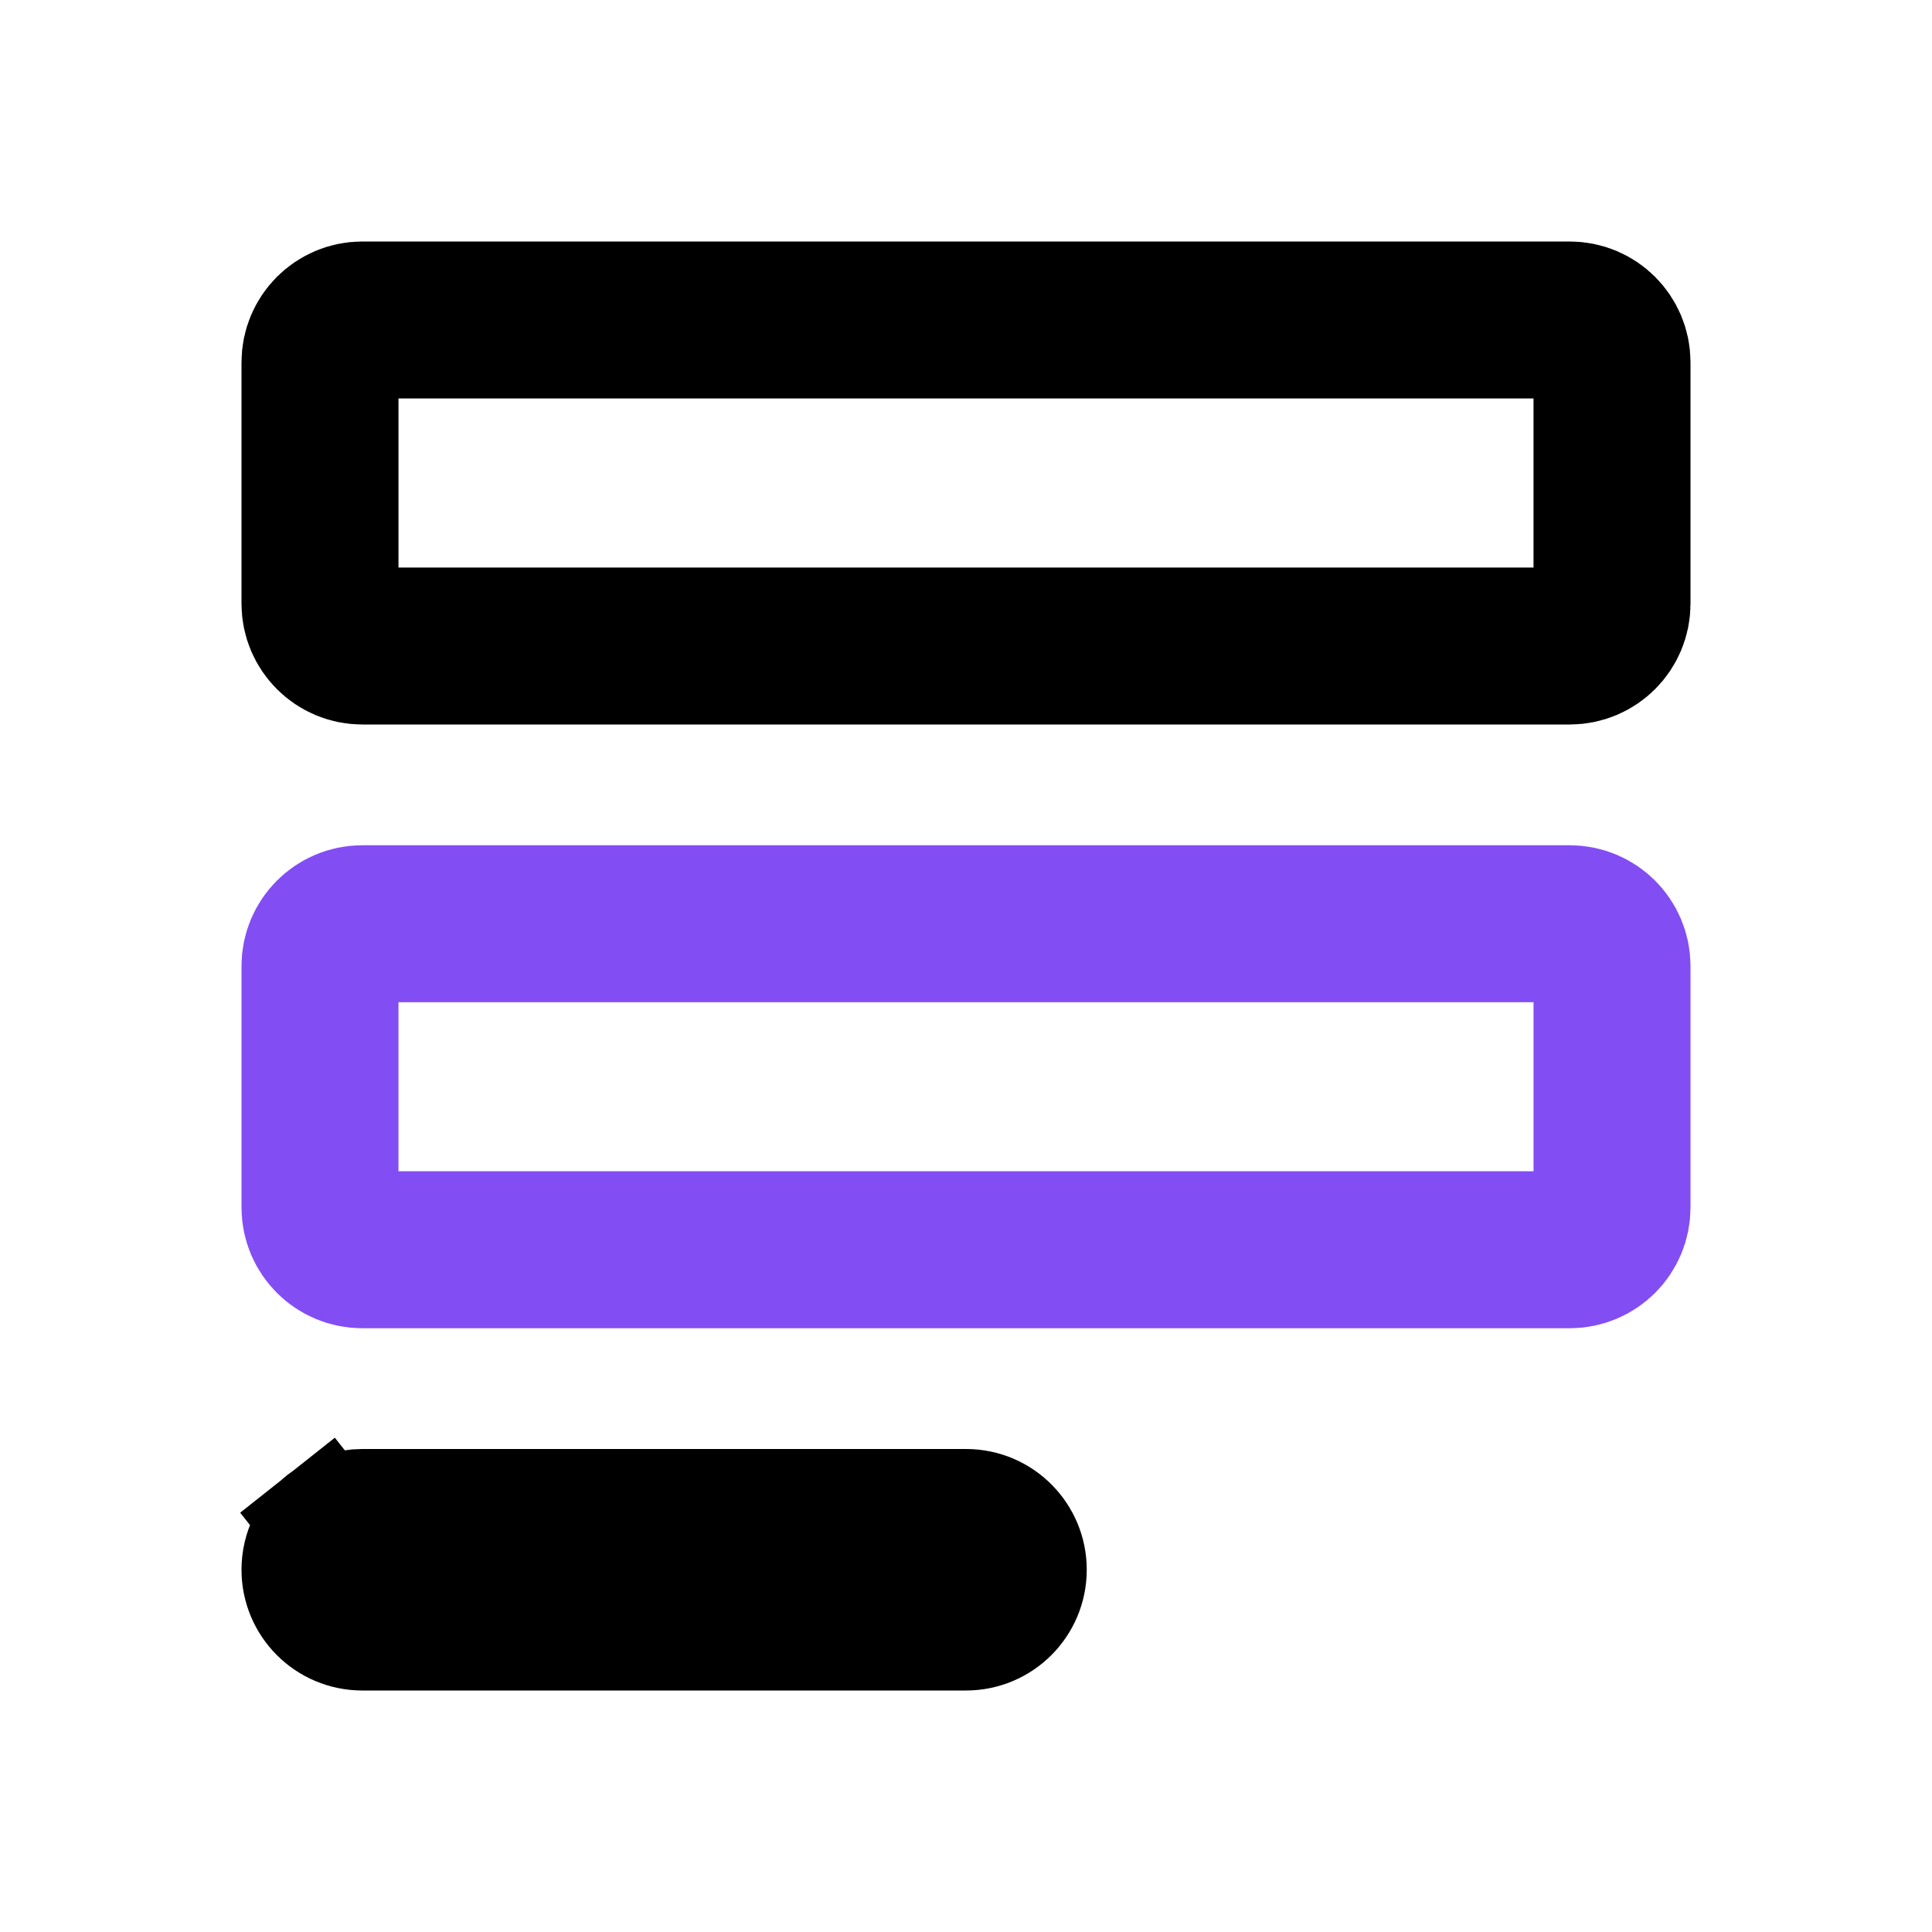
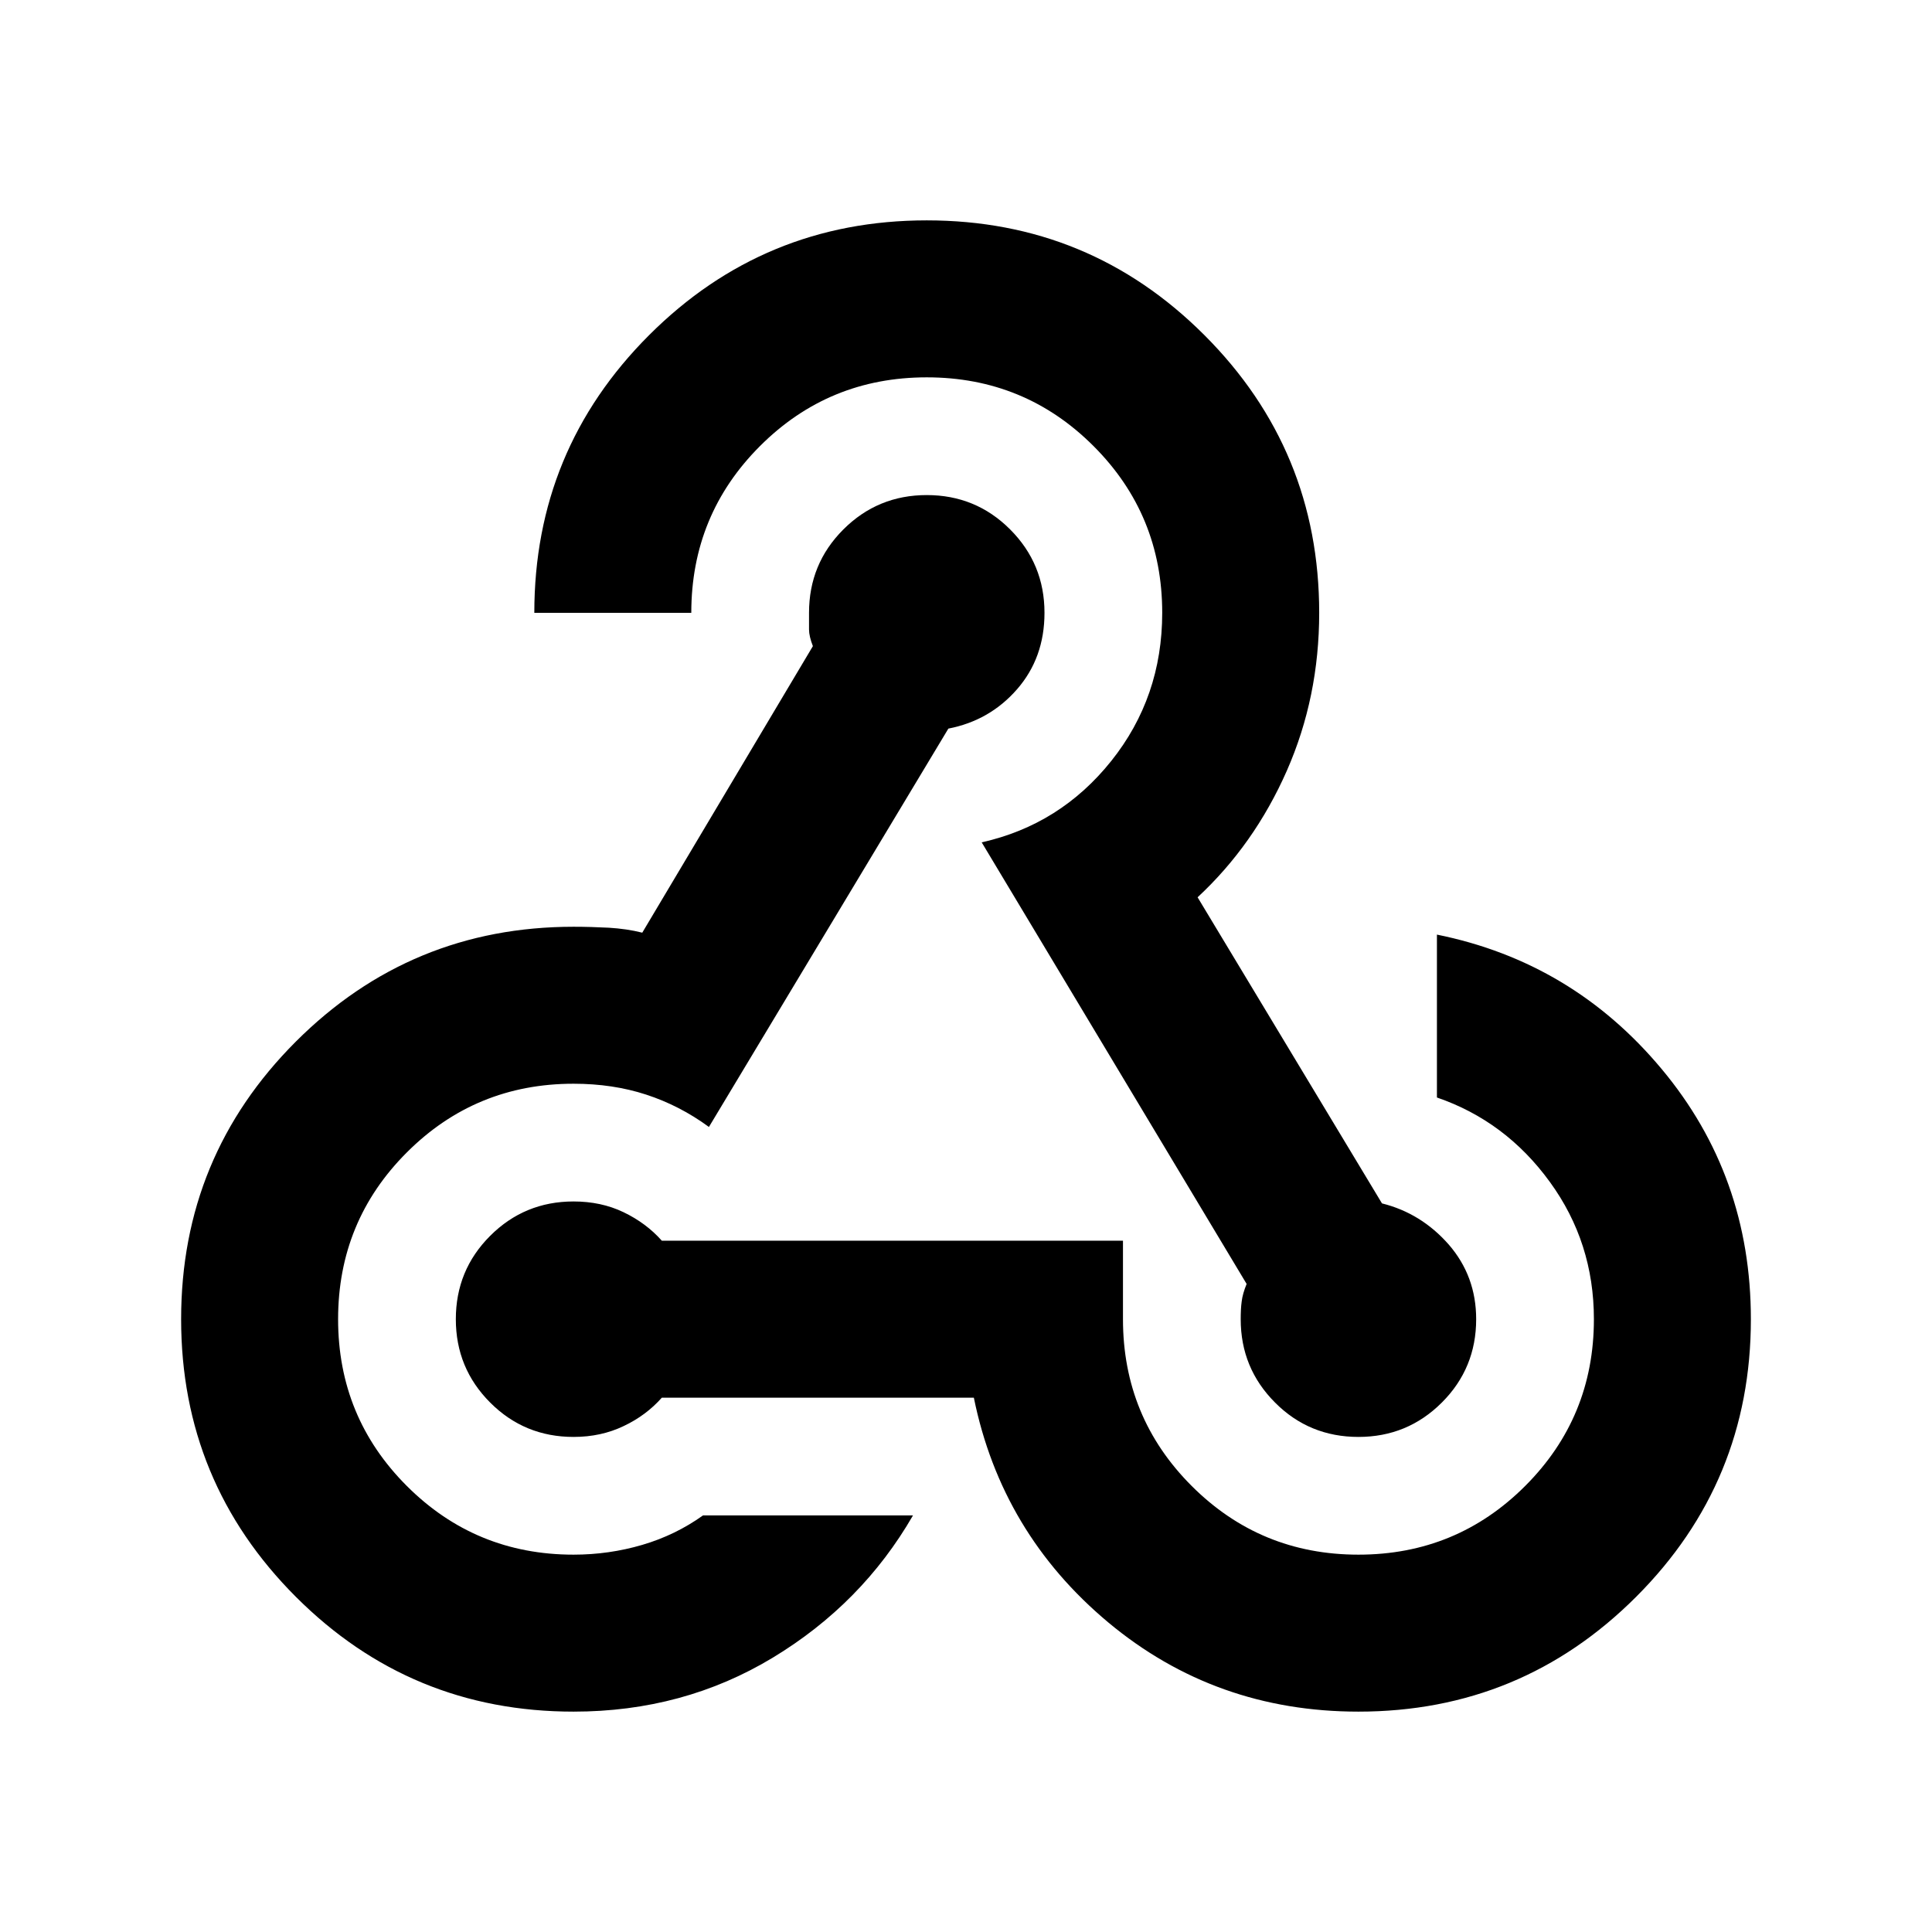
<svg xmlns="http://www.w3.org/2000/svg" width="16" height="16" viewBox="0 0 16 16" fill="none">
-   <path d="M2.69 12.607C2.775 12.54 2.882 12.5 3 12.5H8C8.14 12.5 8.266 12.557 8.357 12.65C8.446 12.741 8.5 12.864 8.5 13C8.5 13.276 8.276 13.5 8 13.5H3C2.724 13.5 2.5 13.276 2.5 13C2.5 12.841 2.573 12.7 2.69 12.607ZM2.69 12.607L2.381 12.217L2.69 12.607Z" fill="#11181C" stroke="black" />
-   <path d="M3 7.65H13C13.193 7.65 13.35 7.807 13.35 8V10C13.35 10.193 13.193 10.35 13 10.35H3C2.807 10.35 2.65 10.193 2.65 10V8C2.65 7.807 2.807 7.65 3 7.65Z" stroke="#834DF4" stroke-width="1.3" />
-   <path d="M3 2.65H13C13.193 2.65 13.35 2.807 13.35 3V5C13.35 5.193 13.193 5.35 13 5.35H3C2.807 5.35 2.65 5.193 2.65 5V3C2.65 2.807 2.807 2.65 3 2.65Z" stroke="black" stroke-width="1.3" />
+   <path d="M11.25 14.175C12.149 14.175 12.916 13.858 13.55 13.224C14.184 12.59 14.5 11.824 14.5 10.925C14.5 10.134 14.254 9.443 13.761 8.853C13.268 8.262 12.648 7.891 11.9 7.74V9.089C12.279 9.219 12.591 9.452 12.835 9.788C13.079 10.123 13.2 10.502 13.2 10.925C13.2 11.467 13.01 11.927 12.631 12.306C12.252 12.685 11.792 12.875 11.25 12.875C10.708 12.875 10.248 12.685 9.869 12.306C9.49 11.927 9.3 11.467 9.3 10.925V10.275H5.481C5.395 10.178 5.289 10.099 5.164 10.039C5.039 9.979 4.901 9.95 4.75 9.95C4.479 9.95 4.249 10.045 4.059 10.235C3.869 10.425 3.775 10.655 3.775 10.925C3.775 11.196 3.87 11.426 4.06 11.616C4.25 11.806 4.48 11.9 4.75 11.9C4.902 11.9 5.04 11.87 5.165 11.81C5.29 11.751 5.395 11.672 5.481 11.575H8.065C8.217 12.322 8.588 12.943 9.178 13.436C9.769 13.929 10.46 14.175 11.25 14.175ZM4.75 14.175C5.357 14.175 5.907 14.026 6.4 13.728C6.893 13.43 7.28 13.037 7.561 12.55H5.822C5.671 12.658 5.503 12.74 5.319 12.794C5.135 12.848 4.945 12.875 4.75 12.875C4.208 12.875 3.748 12.685 3.369 12.306C2.99 11.927 2.8 11.467 2.8 10.925C2.8 10.383 2.99 9.923 3.369 9.544C3.748 9.165 4.208 8.975 4.75 8.975C4.967 8.975 5.167 9.005 5.351 9.065C5.535 9.125 5.709 9.214 5.871 9.333L7.854 6.034C8.081 5.99 8.271 5.882 8.422 5.709C8.574 5.535 8.65 5.324 8.65 5.075C8.65 4.804 8.555 4.574 8.365 4.384C8.175 4.194 7.945 4.1 7.675 4.1C7.404 4.1 7.174 4.195 6.984 4.385C6.794 4.575 6.7 4.805 6.7 5.075V5.213C6.7 5.251 6.711 5.297 6.732 5.351L5.319 7.724C5.232 7.702 5.14 7.689 5.043 7.683C4.945 7.678 4.848 7.675 4.75 7.675C3.851 7.675 3.084 7.992 2.45 8.626C1.816 9.26 1.5 10.026 1.5 10.925C1.5 11.824 1.817 12.591 2.451 13.225C3.085 13.859 3.851 14.175 4.75 14.175ZM11.25 11.9C11.521 11.9 11.751 11.805 11.941 11.615C12.131 11.425 12.225 11.195 12.225 10.925C12.225 10.687 12.149 10.481 11.998 10.307C11.846 10.134 11.662 10.02 11.445 9.966L9.918 7.431C10.232 7.139 10.478 6.789 10.657 6.383C10.836 5.976 10.925 5.54 10.925 5.075C10.925 4.176 10.608 3.409 9.974 2.775C9.34 2.141 8.574 1.825 7.675 1.825C6.776 1.825 6.009 2.142 5.375 2.776C4.741 3.41 4.425 4.176 4.425 5.075H5.725C5.725 4.533 5.915 4.073 6.294 3.694C6.673 3.315 7.133 3.125 7.675 3.125C8.217 3.125 8.677 3.315 9.056 3.694C9.435 4.073 9.625 4.533 9.625 5.075C9.625 5.541 9.484 5.95 9.203 6.302C8.921 6.655 8.563 6.879 8.13 6.976L10.324 10.633C10.302 10.687 10.288 10.735 10.283 10.779C10.277 10.822 10.275 10.871 10.275 10.925C10.275 11.196 10.37 11.426 10.56 11.616C10.749 11.806 10.98 11.9 11.25 11.9Z" fill="currentColor" />
</svg>
